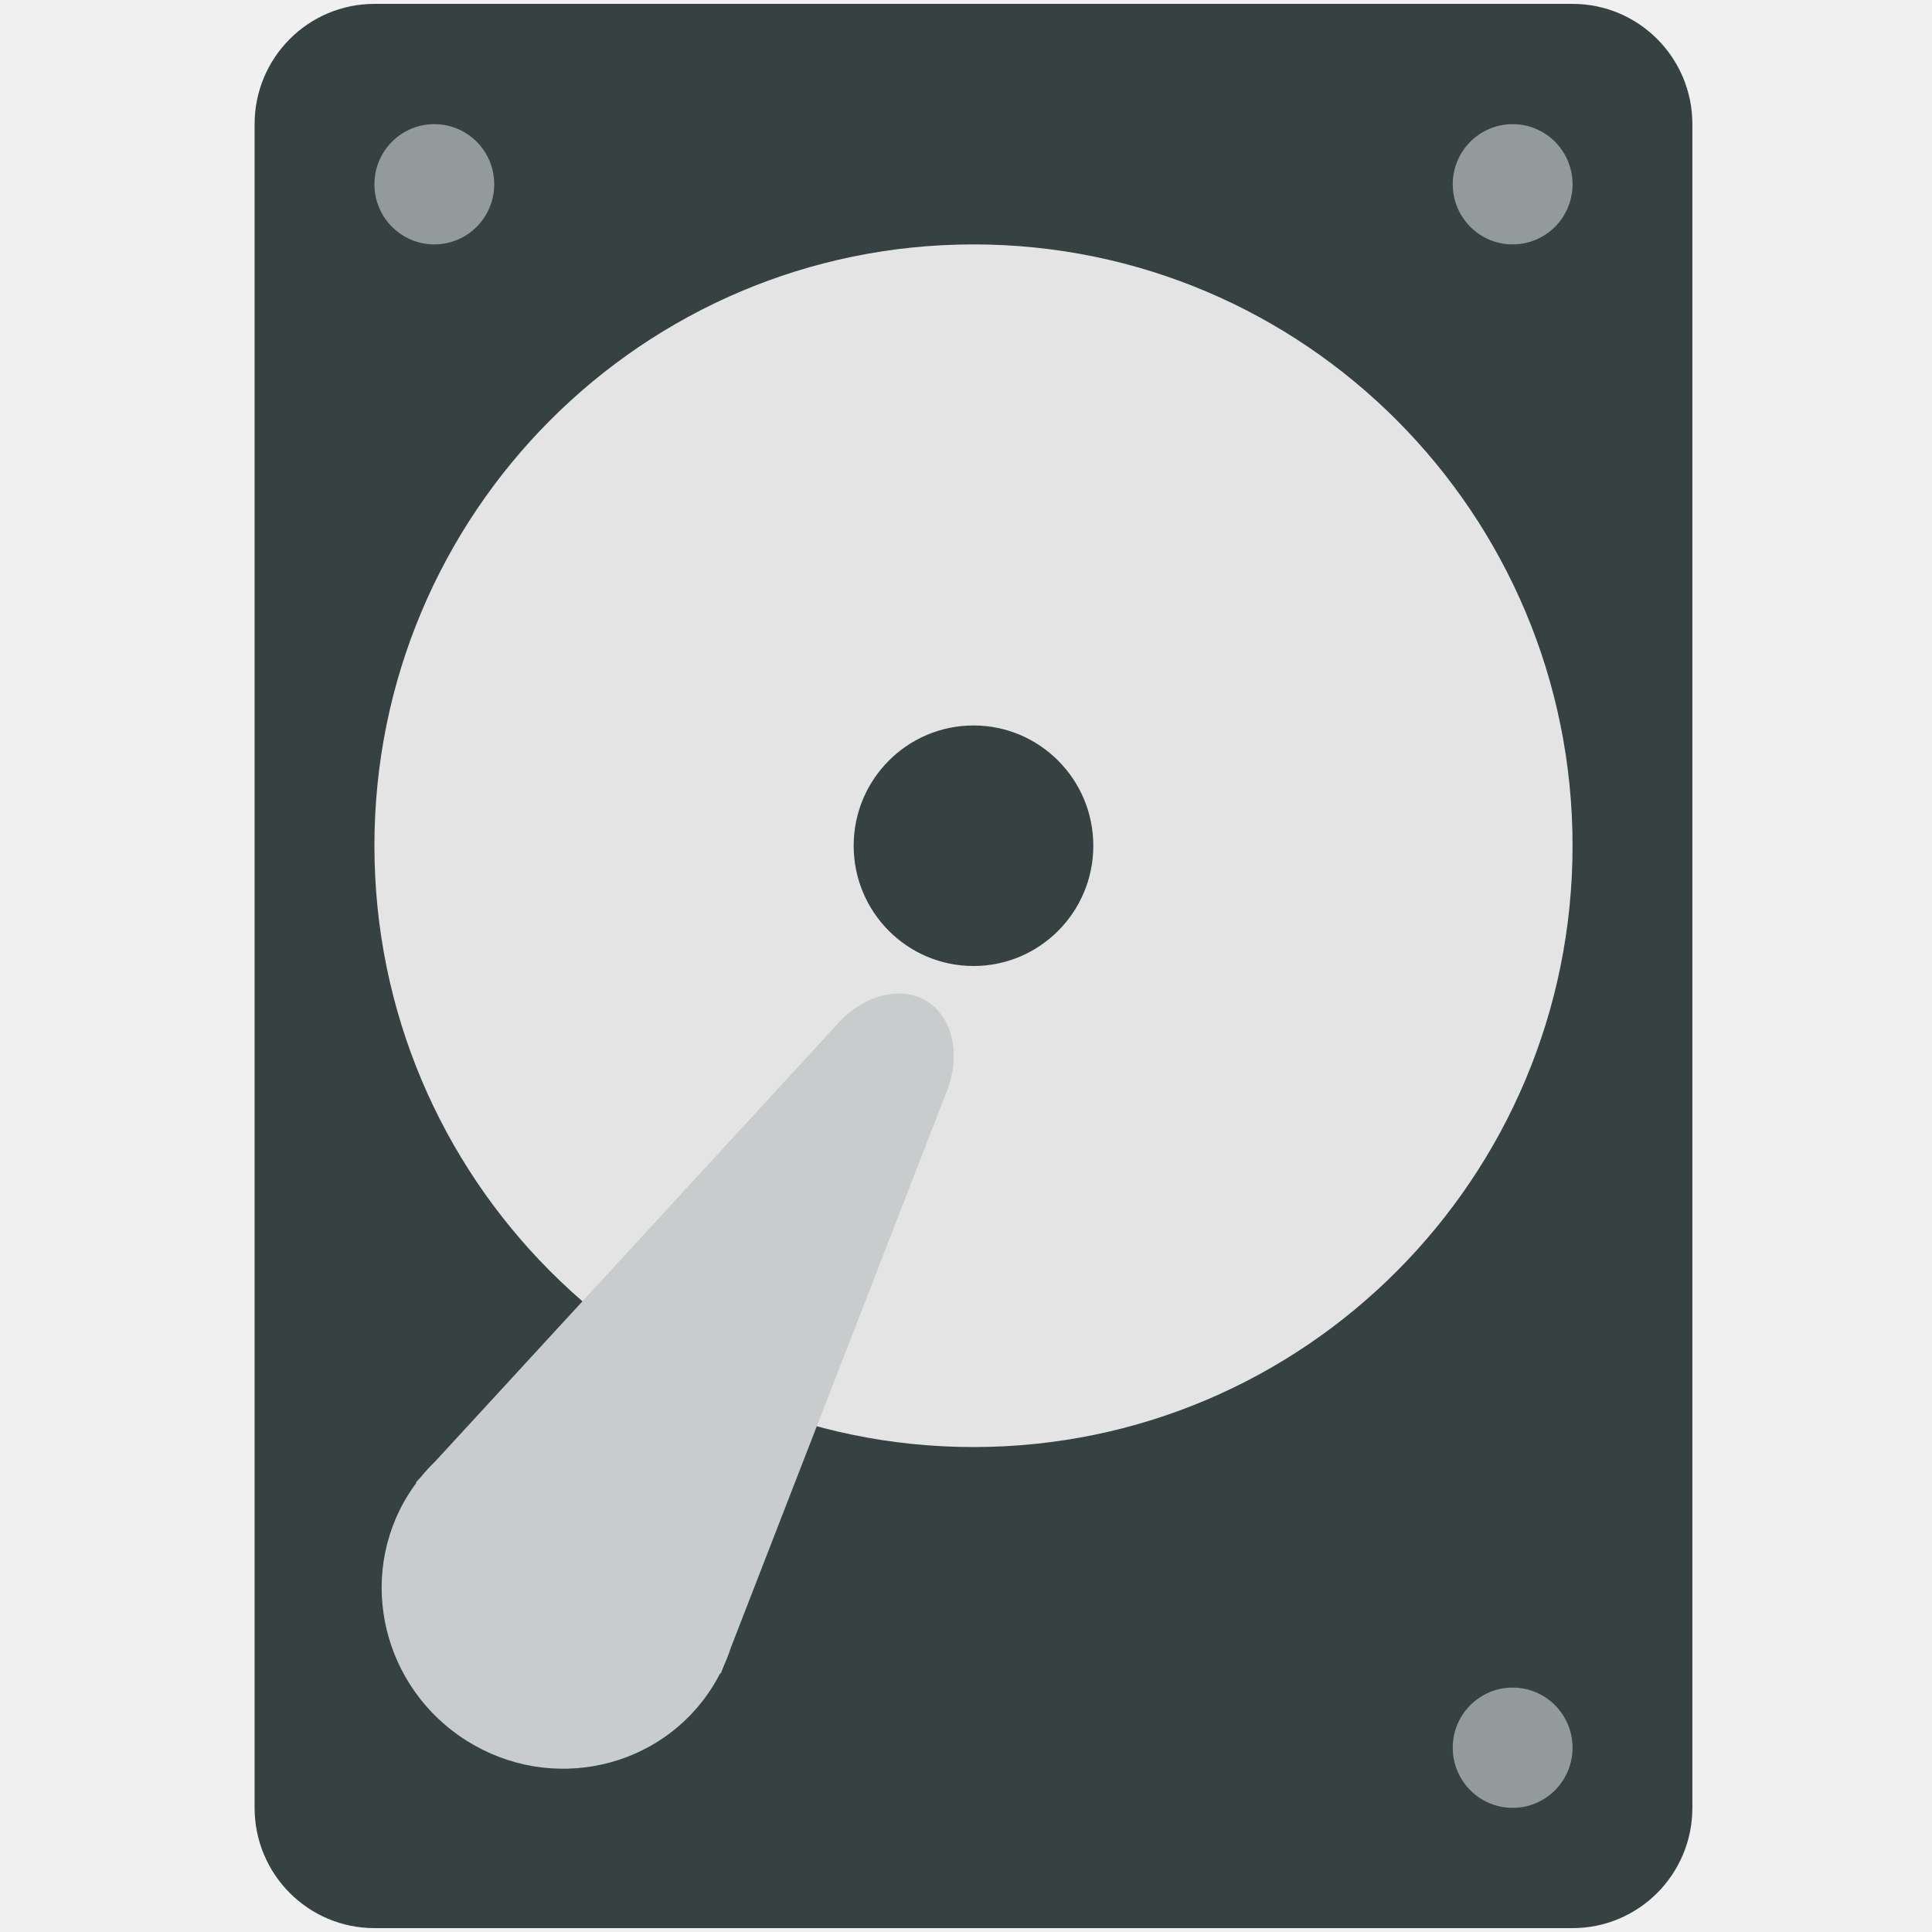
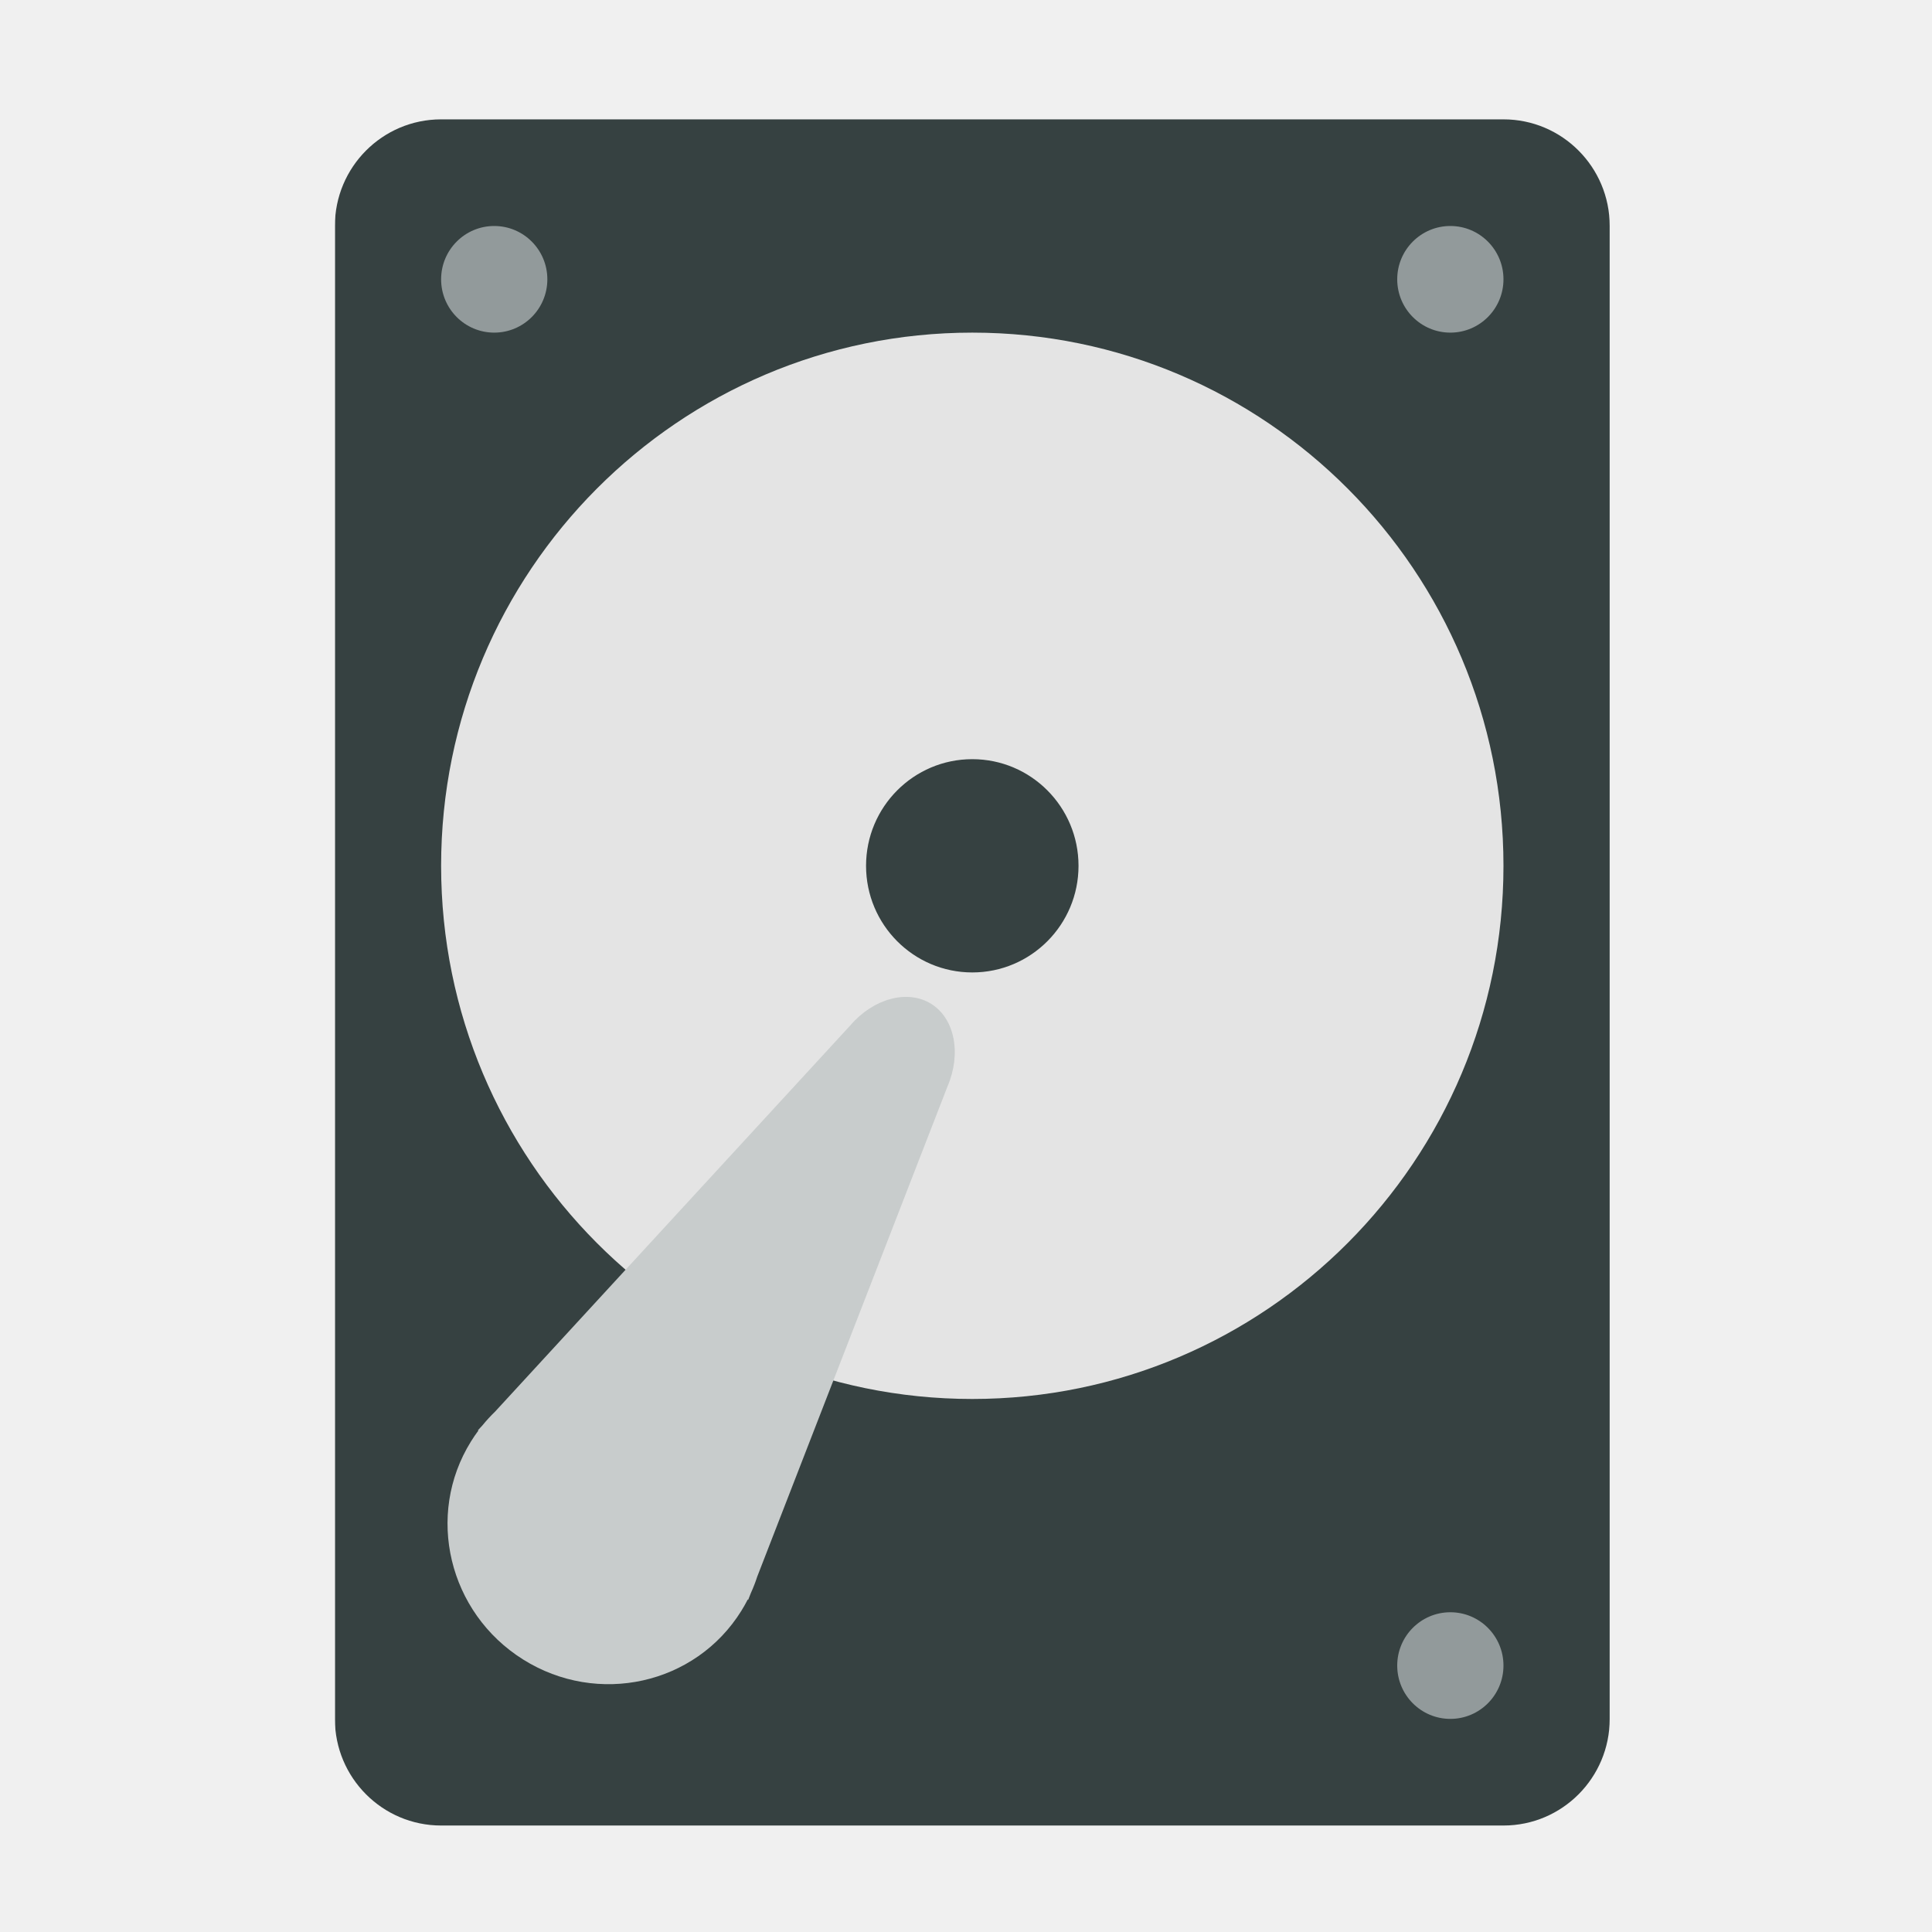
- <svg xmlns="http://www.w3.org/2000/svg" width="129" height="129" viewBox="0 0 129 129" fill="none">
-   <g clip-path="url(#clip0_28567_11)">
-     <path d="M105 0.259H25C20.582 0.259 17 3.854 17 8.289V120.711C17 125.146 20.582 128.741 25 128.741H105C109.418 128.741 113 125.146 113 120.711V8.289C113 3.854 109.418 0.259 105 0.259Z" fill="#364141" />
-     <path d="M65 96.62C87.091 96.62 105 78.644 105 56.47C105 34.295 87.091 16.319 65 16.319C42.909 16.319 25 34.295 25 56.47C25 78.644 42.909 96.62 65 96.62Z" fill="#E4E4E4" />
-     <path d="M29 16.319C31.209 16.319 33 14.521 33 12.304C33 10.087 31.209 8.289 29 8.289C26.791 8.289 25 10.087 25 12.304C25 14.521 26.791 16.319 29 16.319Z" fill="#929A9B" />
-     <path d="M101 16.319C103.209 16.319 105 14.521 105 12.304C105 10.087 103.209 8.289 101 8.289C98.79 8.289 97 10.087 97 12.304C97 14.521 98.79 16.319 101 16.319Z" fill="#929A9B" />
-     <path d="M101 120.711C103.209 120.711 105 118.913 105 116.696C105 114.478 103.209 112.681 101 112.681C98.79 112.681 97 114.478 97 116.696C97 118.913 98.79 120.711 101 120.711Z" fill="#929A9B" />
-     <path d="M65 64.5C69.418 64.5 73 60.905 73 56.47C73 52.035 69.418 48.44 65 48.44C60.582 48.44 57 52.035 57 56.47C57 60.905 60.582 64.5 65 64.5Z" fill="#364141" />
-     <path d="M61.911 66.868C63.68 67.977 64.194 70.611 63.133 73.082L48.806 109.997C48.671 110.414 48.511 110.826 48.327 111.231L48.125 111.744L48.09 111.723C47.941 112.013 47.779 112.299 47.604 112.581C44.151 118.127 36.796 119.765 31.176 116.24C25.556 112.715 23.798 105.361 27.251 99.815C27.426 99.534 27.611 99.262 27.806 99.001L27.772 98.979L28.119 98.6C28.416 98.236 28.731 97.893 29.063 97.574L55.811 68.49C57.559 66.449 60.143 65.759 61.911 66.868Z" fill="#C8CCCC" />
+ <svg xmlns="http://www.w3.org/2000/svg" width="150" height="150" viewBox="0 0 150 150" fill="none">
+   <mask id="mask0_28568_2" style="mask-type:luminance" maskUnits="userSpaceOnUse" x="26" y="9" width="99" height="133">
+     <path d="M124.977 9H26V142H124.977V9Z" fill="white" />
+   </mask>
+   <g mask="url(#mask0_28568_2)">
+     <path d="M116.729 9.267H34.248C29.693 9.267 26 12.974 26 17.546V133.454C26 138.026 29.693 141.733 34.248 141.733H116.729C121.284 141.733 124.977 138.026 124.977 133.454V17.546C124.977 12.974 121.284 9.267 116.729 9.267Z" fill="#364141" />
+     <path d="M75.488 108.616C98.265 108.616 116.729 90.083 116.729 67.221C116.729 44.359 98.265 25.825 75.488 25.825C52.712 25.825 34.248 44.359 34.248 67.221C34.248 90.083 52.712 108.616 75.488 108.616Z" fill="#E4E4E4" />
+     <path d="M38.372 25.825C40.65 25.825 42.496 23.972 42.496 21.685C42.496 19.399 40.65 17.546 38.372 17.546C36.094 17.546 34.248 19.399 34.248 21.685C34.248 23.972 36.094 25.825 38.372 25.825Z" fill="#929A9B" />
+     <path d="M112.605 25.825C114.882 25.825 116.729 23.972 116.729 21.685C116.729 19.399 114.882 17.546 112.605 17.546C110.327 17.546 108.48 19.399 108.48 21.685C108.48 23.972 110.327 25.825 112.605 25.825Z" fill="#929A9B" />
+     <path d="M112.605 133.454C114.882 133.454 116.729 131.6 116.729 129.314C116.729 127.028 114.882 125.175 112.605 125.175C110.327 125.175 108.48 127.028 108.48 129.314C108.48 131.6 110.327 133.454 112.605 133.454Z" fill="#929A9B" />
+     <path d="M75.488 75.5C80.043 75.5 83.736 71.793 83.736 67.221C83.736 62.649 80.043 58.942 75.488 58.942C70.933 58.942 67.24 62.649 67.24 67.221C67.24 71.793 70.933 75.5 75.488 75.5Z" fill="#364141" />
+     <path d="M72.304 77.942C74.127 79.085 74.657 81.8 73.564 84.349L58.792 122.408C58.653 122.838 58.488 123.263 58.298 123.68L58.09 124.209L58.054 124.187C57.901 124.486 57.734 124.781 57.553 125.072C53.993 130.79 46.41 132.479 40.616 128.844C34.821 125.21 33.009 117.628 36.569 111.91C36.749 111.62 36.941 111.34 37.141 111.07L37.106 111.048L37.464 110.657C37.77 110.282 38.095 109.929 38.437 109.599L66.015 79.614C67.817 77.51 70.481 76.798 72.304 77.942Z" fill="#C8CCCC" />
  </g>
-   <defs>
-     <clipPath id="clip0_28567_11">
-       <rect width="96" height="129" fill="white" transform="translate(17)" />
-     </clipPath>
-   </defs>
</svg>
